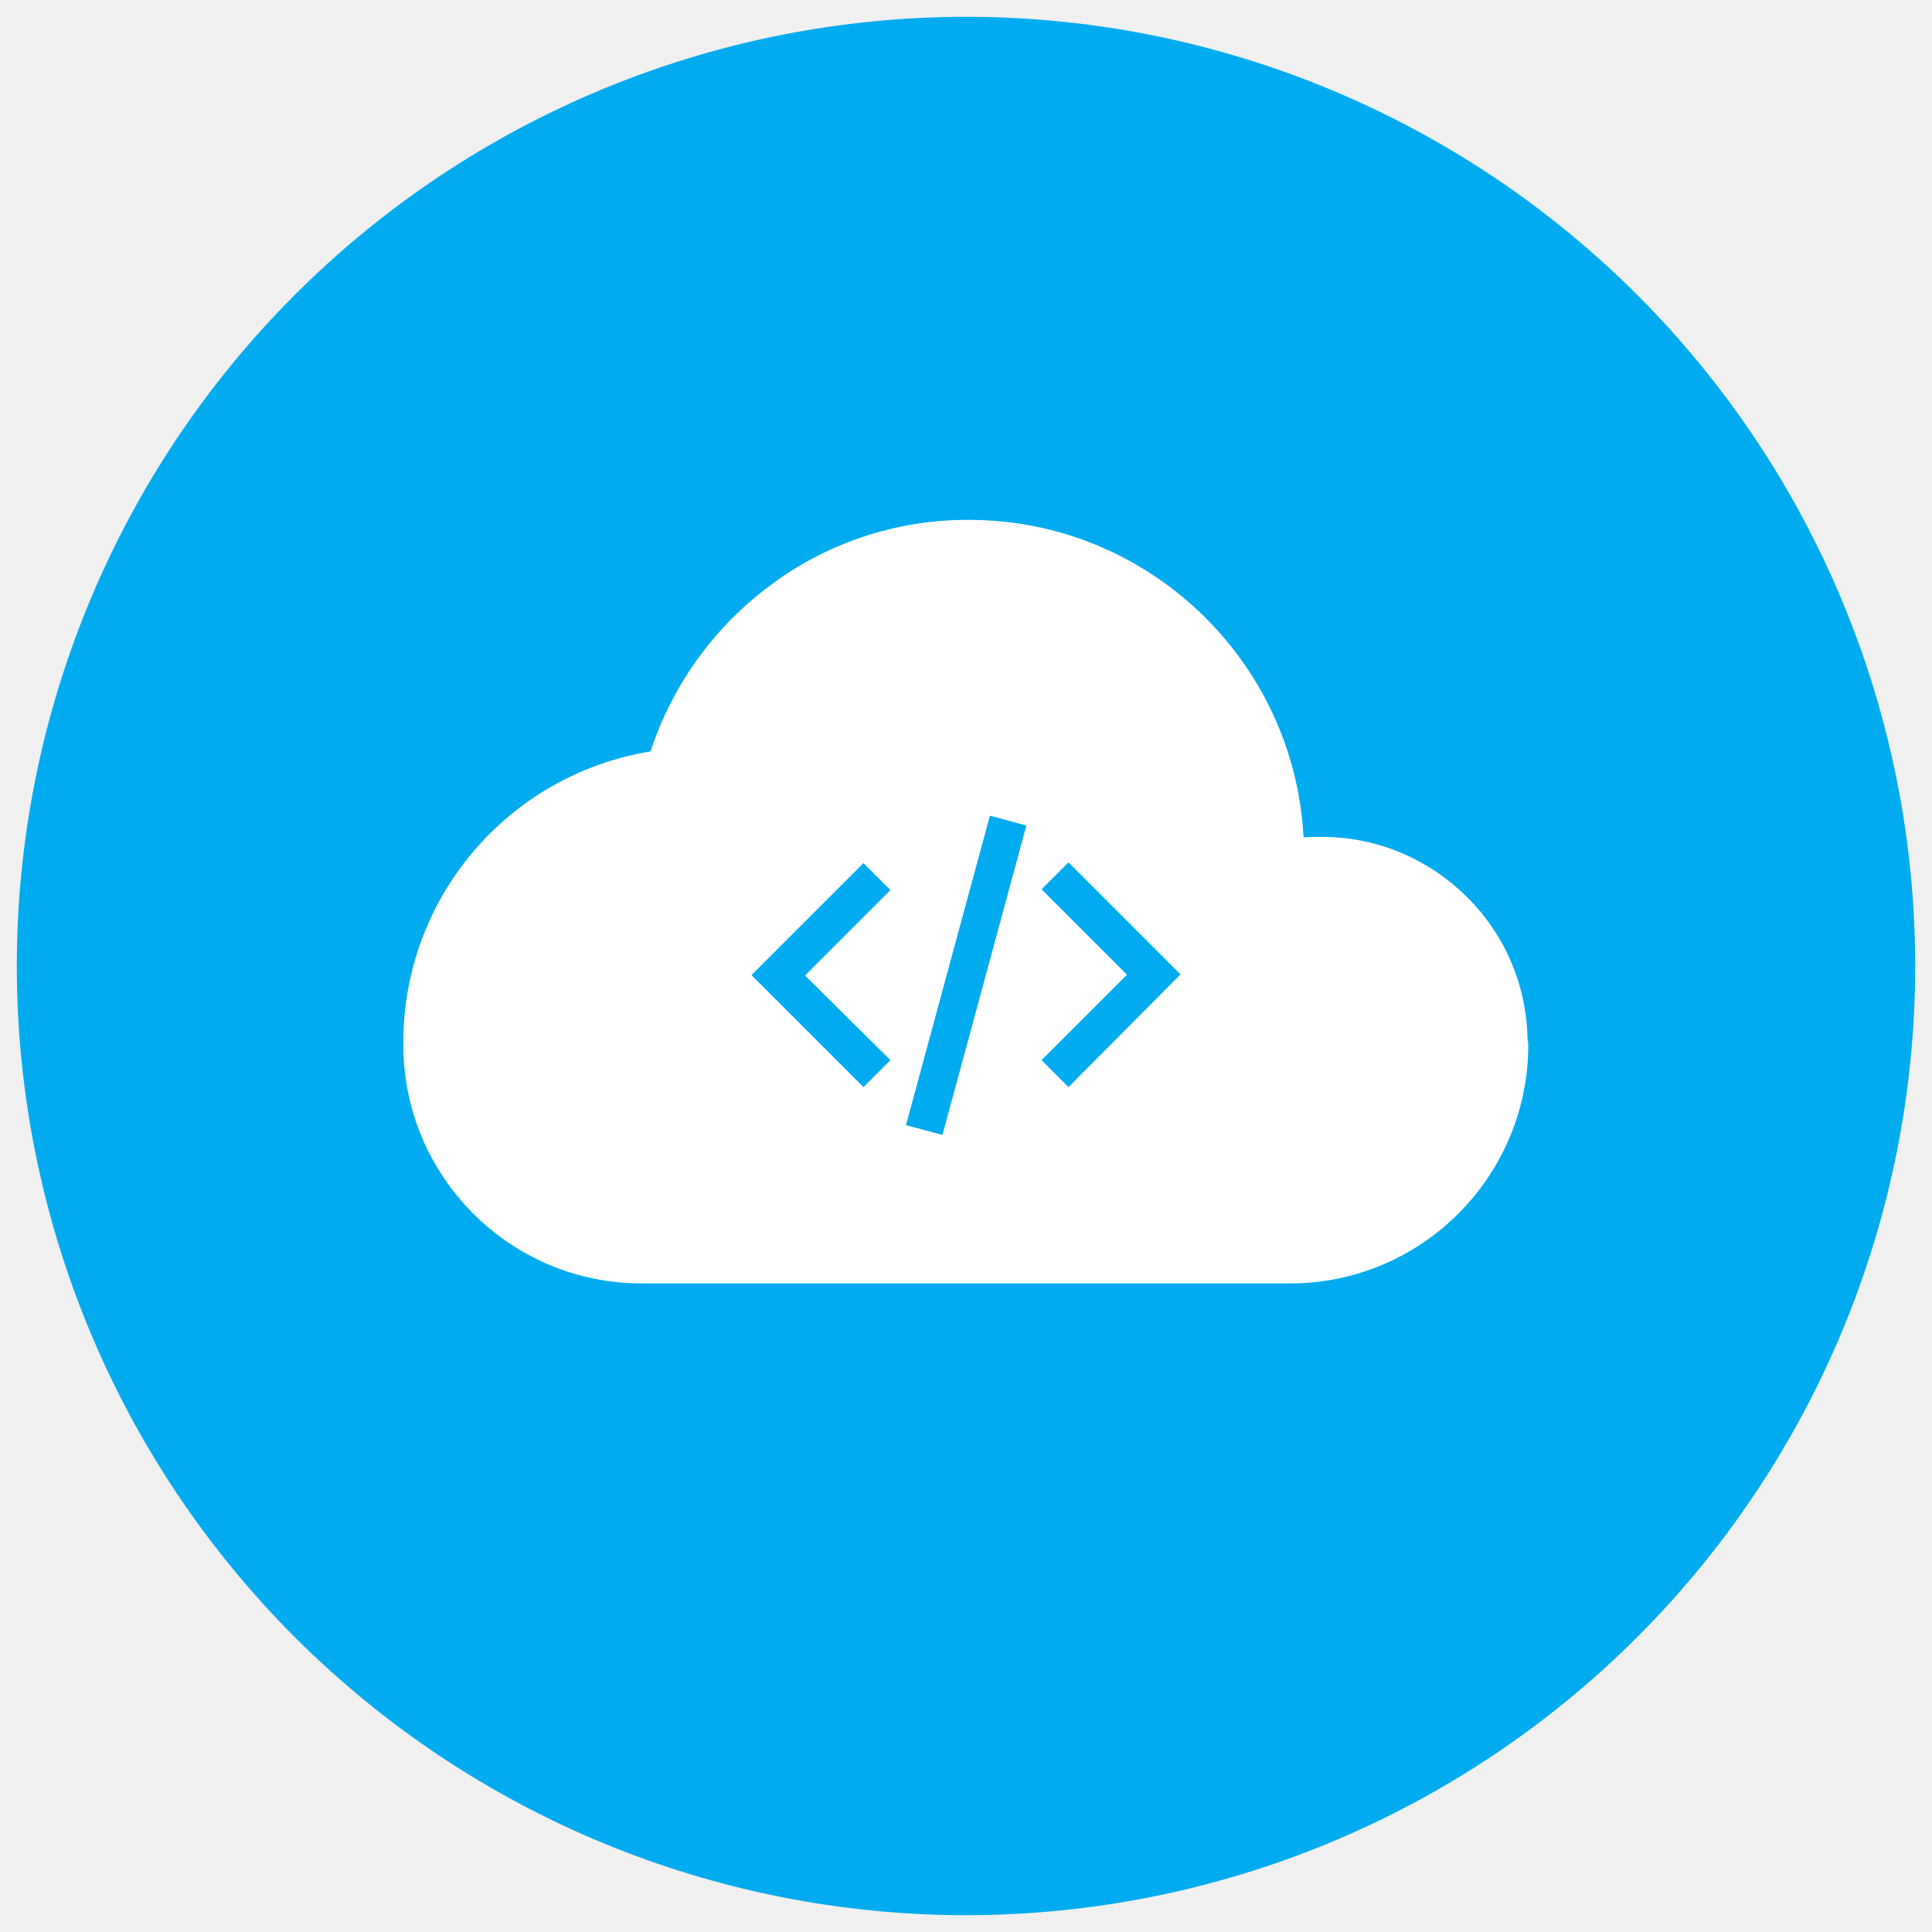
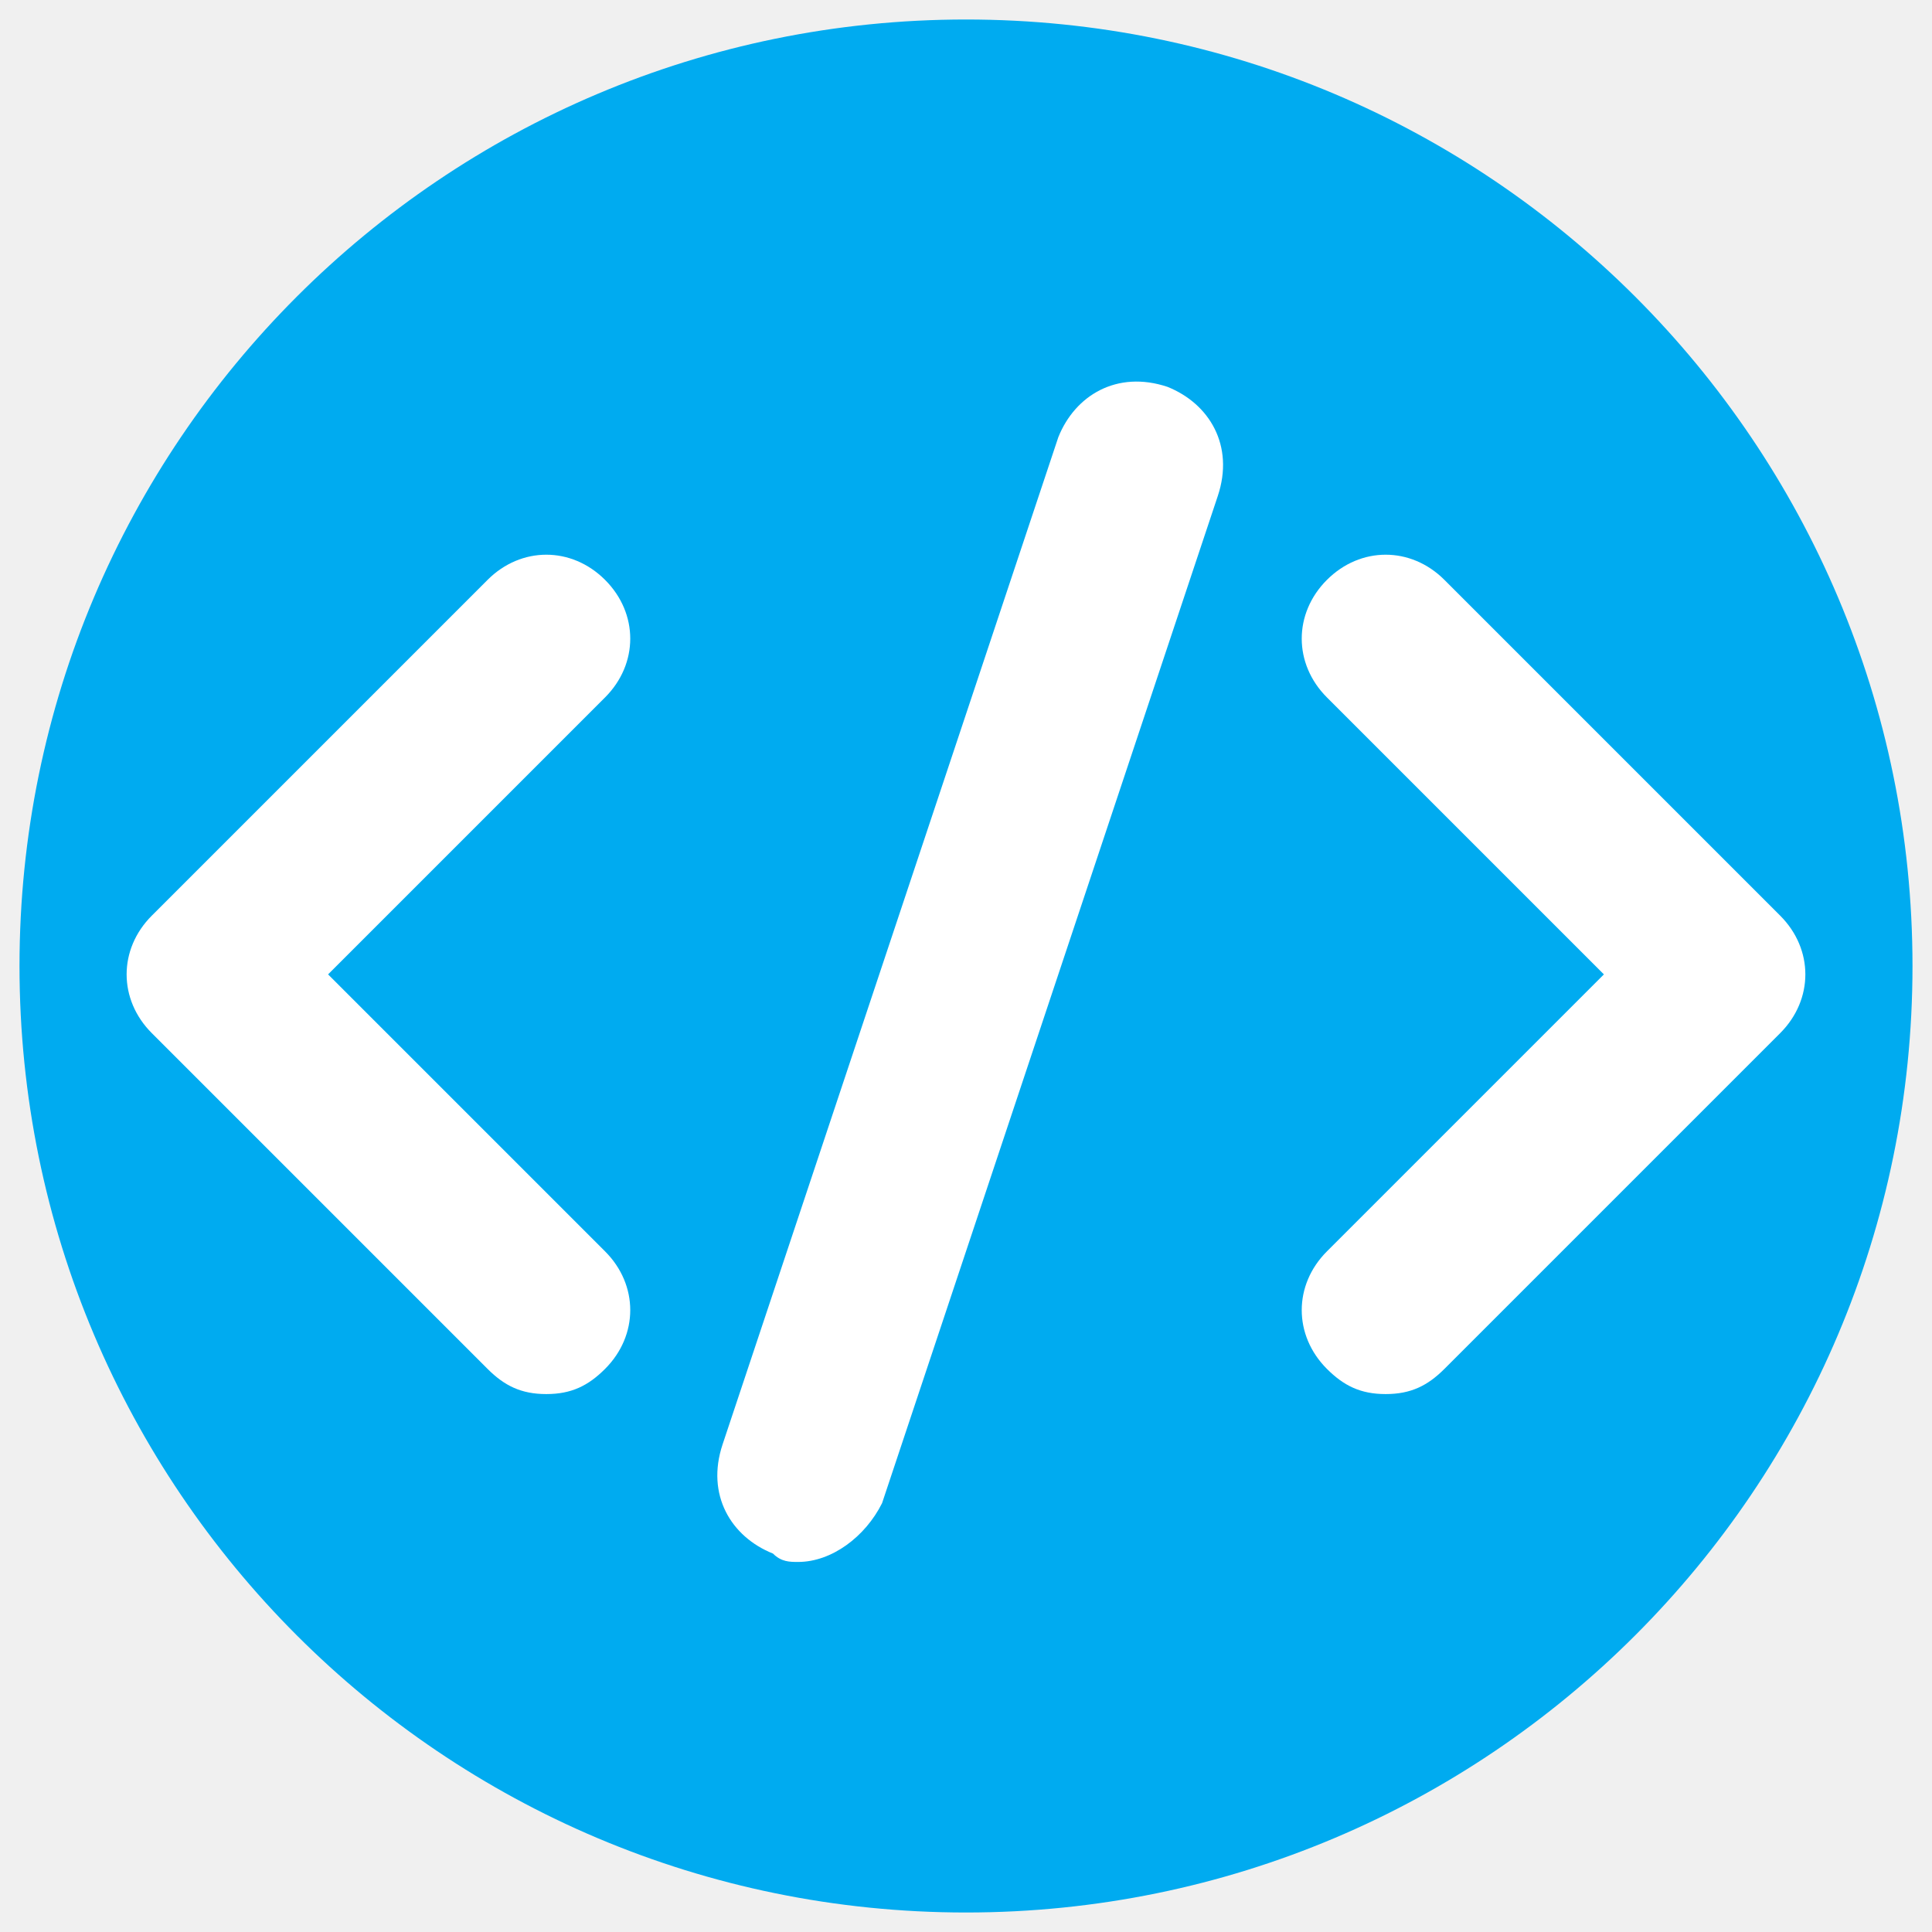
<svg xmlns="http://www.w3.org/2000/svg" width="1000" zoomAndPan="magnify" viewBox="0 0 750 750" height="1000" preserveAspectRatio="xMidYMid meet" version="1.0">
  <defs>
-     <clipPath id="1ef00548f6">
-       <path d="M 6.527 6.527 L 743.777 6.527 L 743.777 743.777 L 6.527 743.777 Z M 6.527 6.527 " clip-rule="nonzero" />
+     <clipPath id="1db2736c2d">
+       <path d="M 7.57 7.57 L 742.43 7.57 L 742.43 742.43 L 7.57 742.43 Z M 7.57 7.57 " clip-rule="nonzero" />
+     </clipPath>
+     <clipPath id="ec15eb05e8">
+       <path d="M 375 7.57 C 172.074 7.57 7.57 172.074 7.57 375 C 7.57 577.926 172.074 742.43 375 742.43 C 577.926 742.43 742.43 577.926 742.43 375 C 742.43 172.074 577.926 7.57 375 7.57 Z M 375 7.57 " clip-rule="nonzero" />
+     </clipPath>
+     <clipPath id="0538e132de">
+       <path d="M 0.57 0.57 L 735.43 0.57 L 735.43 735.43 L 0.57 735.43 Z M 0.57 0.57 " clip-rule="nonzero" />
+     </clipPath>
+     <clipPath id="b4e0ba5651">
+       <path d="M 368 0.57 C 165.074 0.57 0.57 165.074 0.57 368 C 0.57 570.926 165.074 735.43 368 735.43 C 570.926 735.43 735.43 570.926 735.43 368 C 735.43 165.074 570.926 0.57 368 0.57 Z M 368 0.57 " clip-rule="nonzero" />
+     </clipPath>
+     <clipPath id="37d5927d14">
+       <rect x="0" width="736" y="0" height="736" />
+     </clipPath>
+     <clipPath id="65ddc245c3">
+       <path d="M 278 148 L 475 148 L 475 606.402 L 278 606.402 Z M 278 148 " clip-rule="nonzero" />
    </clipPath>
  </defs>
-   <g clip-path="url(#1ef00548f6)">
-     <path fill="#00abf0" d="M 743.473 375 C 743.473 381.027 743.324 387.055 743.027 393.078 C 742.73 399.102 742.289 405.113 741.695 411.113 C 741.105 417.117 740.367 423.098 739.484 429.062 C 738.598 435.031 737.566 440.969 736.391 446.883 C 735.215 452.797 733.895 458.68 732.43 464.531 C 730.961 470.379 729.355 476.188 727.605 481.961 C 725.855 487.73 723.961 493.453 721.93 499.133 C 719.898 504.812 717.73 510.434 715.422 516.008 C 713.113 521.578 710.672 527.09 708.094 532.539 C 705.516 537.992 702.805 543.375 699.961 548.695 C 697.121 554.012 694.148 559.258 691.047 564.43 C 687.949 569.602 684.723 574.695 681.371 579.711 C 678.023 584.723 674.551 589.652 670.957 594.496 C 667.367 599.34 663.656 604.094 659.832 608.754 C 656.004 613.418 652.066 617.98 648.02 622.449 C 643.969 626.918 639.812 631.285 635.547 635.547 C 631.285 639.812 626.918 643.969 622.449 648.02 C 617.98 652.066 613.418 656.004 608.754 659.832 C 604.094 663.656 599.34 667.367 594.496 670.957 C 589.652 674.551 584.723 678.023 579.711 681.371 C 574.695 684.723 569.602 687.949 564.43 691.047 C 559.258 694.148 554.012 697.121 548.695 699.961 C 543.375 702.805 537.992 705.516 532.539 708.094 C 527.09 710.672 521.578 713.113 516.008 715.422 C 510.434 717.73 504.812 719.898 499.133 721.93 C 493.453 723.961 487.73 725.855 481.961 727.605 C 476.188 729.355 470.379 730.961 464.531 732.43 C 458.68 733.895 452.797 735.215 446.883 736.391 C 440.969 737.566 435.031 738.598 429.062 739.484 C 423.098 740.367 417.117 741.105 411.113 741.695 C 405.113 742.289 399.102 742.73 393.078 743.027 C 387.055 743.324 381.027 743.473 375 743.473 C 368.969 743.473 362.941 743.324 356.918 743.027 C 350.895 742.73 344.883 742.289 338.883 741.695 C 332.879 741.105 326.898 740.367 320.934 739.484 C 314.969 738.598 309.027 737.566 303.113 736.391 C 297.199 735.215 291.316 733.895 285.465 732.43 C 279.617 730.961 273.809 729.355 268.035 727.605 C 262.266 725.855 256.543 723.961 250.863 721.93 C 245.188 719.898 239.562 717.73 233.988 715.422 C 228.418 713.113 222.906 710.672 217.457 708.094 C 212.004 705.516 206.621 702.805 201.301 699.961 C 195.984 697.121 190.738 694.148 185.566 691.047 C 180.395 687.949 175.301 684.723 170.285 681.371 C 165.273 678.023 160.344 674.551 155.5 670.957 C 150.656 667.367 145.902 663.656 141.242 659.832 C 136.578 656.004 132.016 652.066 127.547 648.02 C 123.078 643.969 118.711 639.812 114.449 635.547 C 110.184 631.285 106.027 626.918 101.977 622.449 C 97.93 617.98 93.992 613.418 90.164 608.754 C 86.34 604.094 82.629 599.34 79.039 594.496 C 75.445 589.652 71.977 584.723 68.625 579.711 C 65.273 574.695 62.051 569.602 58.949 564.43 C 55.848 559.258 52.879 554.012 50.035 548.695 C 47.191 543.375 44.48 537.992 41.902 532.539 C 39.324 527.09 36.883 521.578 34.574 516.008 C 32.266 510.434 30.098 504.812 28.066 499.133 C 26.035 493.453 24.141 487.73 22.391 481.961 C 20.641 476.188 19.035 470.379 17.566 464.531 C 16.102 458.68 14.781 452.797 13.605 446.883 C 12.43 440.969 11.398 435.031 10.516 429.062 C 9.629 423.098 8.891 417.117 8.301 411.113 C 7.707 405.113 7.266 399.102 6.969 393.078 C 6.672 387.055 6.527 381.027 6.527 375 C 6.527 368.969 6.672 362.941 6.969 356.918 C 7.266 350.895 7.707 344.883 8.301 338.883 C 8.891 332.879 9.629 326.898 10.516 320.934 C 11.398 314.969 12.43 309.027 13.605 303.113 C 14.781 297.199 16.102 291.316 17.566 285.465 C 19.035 279.617 20.641 273.809 22.391 268.035 C 24.141 262.266 26.035 256.543 28.066 250.863 C 30.098 245.188 32.266 239.562 34.574 233.988 C 36.883 228.418 39.324 222.906 41.902 217.457 C 44.48 212.004 47.191 206.621 50.035 201.301 C 52.879 195.984 55.848 190.738 58.949 185.566 C 62.051 180.395 65.273 175.301 68.625 170.285 C 71.977 165.273 75.445 160.344 79.039 155.5 C 82.629 150.656 86.34 145.902 90.164 141.242 C 93.992 136.582 97.93 132.016 101.977 127.547 C 106.027 123.078 110.184 118.711 114.449 114.449 C 118.711 110.184 123.078 106.027 127.547 101.977 C 132.016 97.93 136.578 93.992 141.242 90.164 C 145.902 86.34 150.656 82.629 155.5 79.039 C 160.344 75.445 165.273 71.977 170.285 68.625 C 175.301 65.273 180.395 62.051 185.566 58.949 C 190.738 55.848 195.984 52.879 201.301 50.035 C 206.621 47.191 212.004 44.48 217.457 41.902 C 222.906 39.324 228.418 36.883 233.988 34.574 C 239.562 32.266 245.188 30.098 250.863 28.066 C 256.543 26.035 262.266 24.141 268.035 22.391 C 273.809 20.641 279.617 19.035 285.465 17.566 C 291.316 16.102 297.199 14.781 303.113 13.605 C 309.027 12.43 314.969 11.398 320.934 10.516 C 326.898 9.629 332.879 8.891 338.883 8.301 C 344.883 7.707 350.895 7.266 356.918 6.969 C 362.941 6.672 368.969 6.527 375 6.527 C 381.027 6.527 387.055 6.672 393.078 6.969 C 399.102 7.266 405.113 7.707 411.113 8.301 C 417.117 8.891 423.098 9.629 429.062 10.516 C 435.031 11.398 440.969 12.43 446.883 13.605 C 452.797 14.781 458.68 16.102 464.531 17.566 C 470.379 19.035 476.188 20.641 481.961 22.391 C 487.73 24.141 493.453 26.035 499.133 28.066 C 504.812 30.098 510.434 32.266 516.008 34.574 C 521.578 36.883 527.09 39.324 532.539 41.902 C 537.992 44.48 543.375 47.191 548.695 50.035 C 554.012 52.879 559.258 55.848 564.43 58.949 C 569.602 62.051 574.695 65.273 579.711 68.625 C 584.723 71.977 589.652 75.445 594.496 79.039 C 599.34 82.629 604.094 86.34 608.754 90.164 C 613.418 93.992 617.98 97.93 622.449 101.977 C 626.918 106.027 631.285 110.184 635.547 114.449 C 639.812 118.711 643.969 123.078 648.02 127.547 C 652.066 132.016 656.004 136.582 659.832 141.242 C 663.656 145.902 667.367 150.656 670.957 155.5 C 674.551 160.344 678.023 165.273 681.371 170.285 C 684.723 175.301 687.949 180.395 691.047 185.566 C 694.148 190.738 697.121 195.984 699.961 201.301 C 702.805 206.621 705.516 212.004 708.094 217.457 C 710.672 222.906 713.113 228.418 715.422 233.988 C 717.73 239.562 719.898 245.188 721.93 250.863 C 723.961 256.543 725.855 262.266 727.605 268.035 C 729.355 273.809 730.961 279.617 732.43 285.465 C 733.895 291.316 735.215 297.199 736.391 303.113 C 737.566 309.027 738.598 314.969 739.484 320.934 C 740.367 326.898 741.105 332.879 741.695 338.883 C 742.289 344.883 742.73 350.895 743.027 356.918 C 743.324 362.941 743.473 368.969 743.473 375 Z M 743.473 375 " fill-opacity="1" fill-rule="nonzero" />
+   <g clip-path="url(#1db2736c2d)">
+     <g clip-path="url(#ec15eb05e8)">
+       <g transform="matrix(1, 0, 0, 1, 7, 7)">
+         <g clip-path="url(#37d5927d14)">
+           <g clip-path="url(#0538e132de)">
+             <g clip-path="url(#b4e0ba5651)">
+               <path fill="#00abf0" d="M 0.57 0.57 L 735.43 0.57 L 735.43 735.43 L 0.57 735.43 Z M 0.57 0.57 " fill-opacity="1" fill-rule="nonzero" />
+             </g>
+           </g>
+         </g>
+       </g>
+     </g>
  </g>
-   <path fill="#ffffff" d="M 569.551 348.32 C 554.52 333.285 534.18 324.738 512.809 324.887 C 510.598 324.887 508.387 324.887 506.027 325.035 C 502.488 256.496 445.598 201.816 376.176 201.816 C 347.582 201.668 319.727 211.102 297.176 228.641 C 276.246 244.707 260.773 266.668 252.52 291.723 C 197.246 300.715 156.566 348.469 156.566 404.625 L 156.566 405.215 C 156.566 405.359 156.566 405.656 156.566 405.656 C 156.566 456.652 197.984 498.215 248.98 498.215 L 500.867 498.215 C 551.863 498.215 593.281 456.652 593.281 405.656 C 593.281 404.918 593.133 404.328 592.988 403.59 C 592.691 382.664 584.289 362.914 569.551 348.32 Z M 345.668 411.551 L 335.203 422.016 L 291.723 378.535 L 335.203 335.055 L 345.668 345.52 L 312.504 378.684 Z M 365.859 440.586 L 351.711 436.754 L 384.285 316.633 L 398.434 320.465 Z M 414.793 422.016 L 404.328 411.551 L 437.492 378.387 L 404.328 345.227 L 414.793 334.762 L 458.273 378.242 Z M 414.793 422.016 " fill-opacity="1" fill-rule="nonzero" />
+   <path fill="#ffffff" d="M 212.078 541.176 C 202.301 541.176 195.785 537.918 189.27 531.402 L 58.934 401.066 C 45.898 388.031 45.898 368.48 58.934 355.449 L 189.27 225.113 C 202.301 212.078 221.852 212.078 234.887 225.113 C 247.918 238.145 247.918 257.695 234.887 270.73 L 127.359 378.258 L 234.887 485.785 C 247.918 498.816 247.918 518.367 234.887 531.402 C 228.367 537.918 221.852 541.176 212.078 541.176 Z M 212.078 541.176 " fill-opacity="1" fill-rule="nonzero" />
+   <path fill="#ffffff" d="M 537.914 541.176 C 528.141 541.176 521.625 537.918 515.105 531.402 C 502.074 518.367 502.074 498.816 515.105 485.785 L 622.633 378.258 L 515.105 270.73 C 502.074 257.695 502.074 238.145 515.105 225.113 C 528.141 212.078 547.691 212.078 560.727 225.113 L 691.059 355.449 C 704.094 368.48 704.094 388.031 691.059 401.066 L 560.727 531.402 C 554.207 537.918 547.691 541.176 537.914 541.176 Z M 537.914 541.176 " fill-opacity="1" fill-rule="nonzero" />
+   <g clip-path="url(#65ddc245c3)">
+     <path fill="#ffffff" d="M 309.828 606.344 C 306.57 606.344 303.312 606.344 300.055 603.086 C 283.762 596.57 273.988 580.277 280.504 560.727 L 410.84 169.719 C 417.355 153.43 433.648 143.652 453.199 150.168 C 469.488 156.688 479.266 172.98 472.75 192.527 L 342.414 583.535 C 335.895 596.57 322.863 606.344 309.828 606.344 Z M 309.828 606.344 " fill-opacity="1" fill-rule="nonzero" />
+   </g>
</svg>
